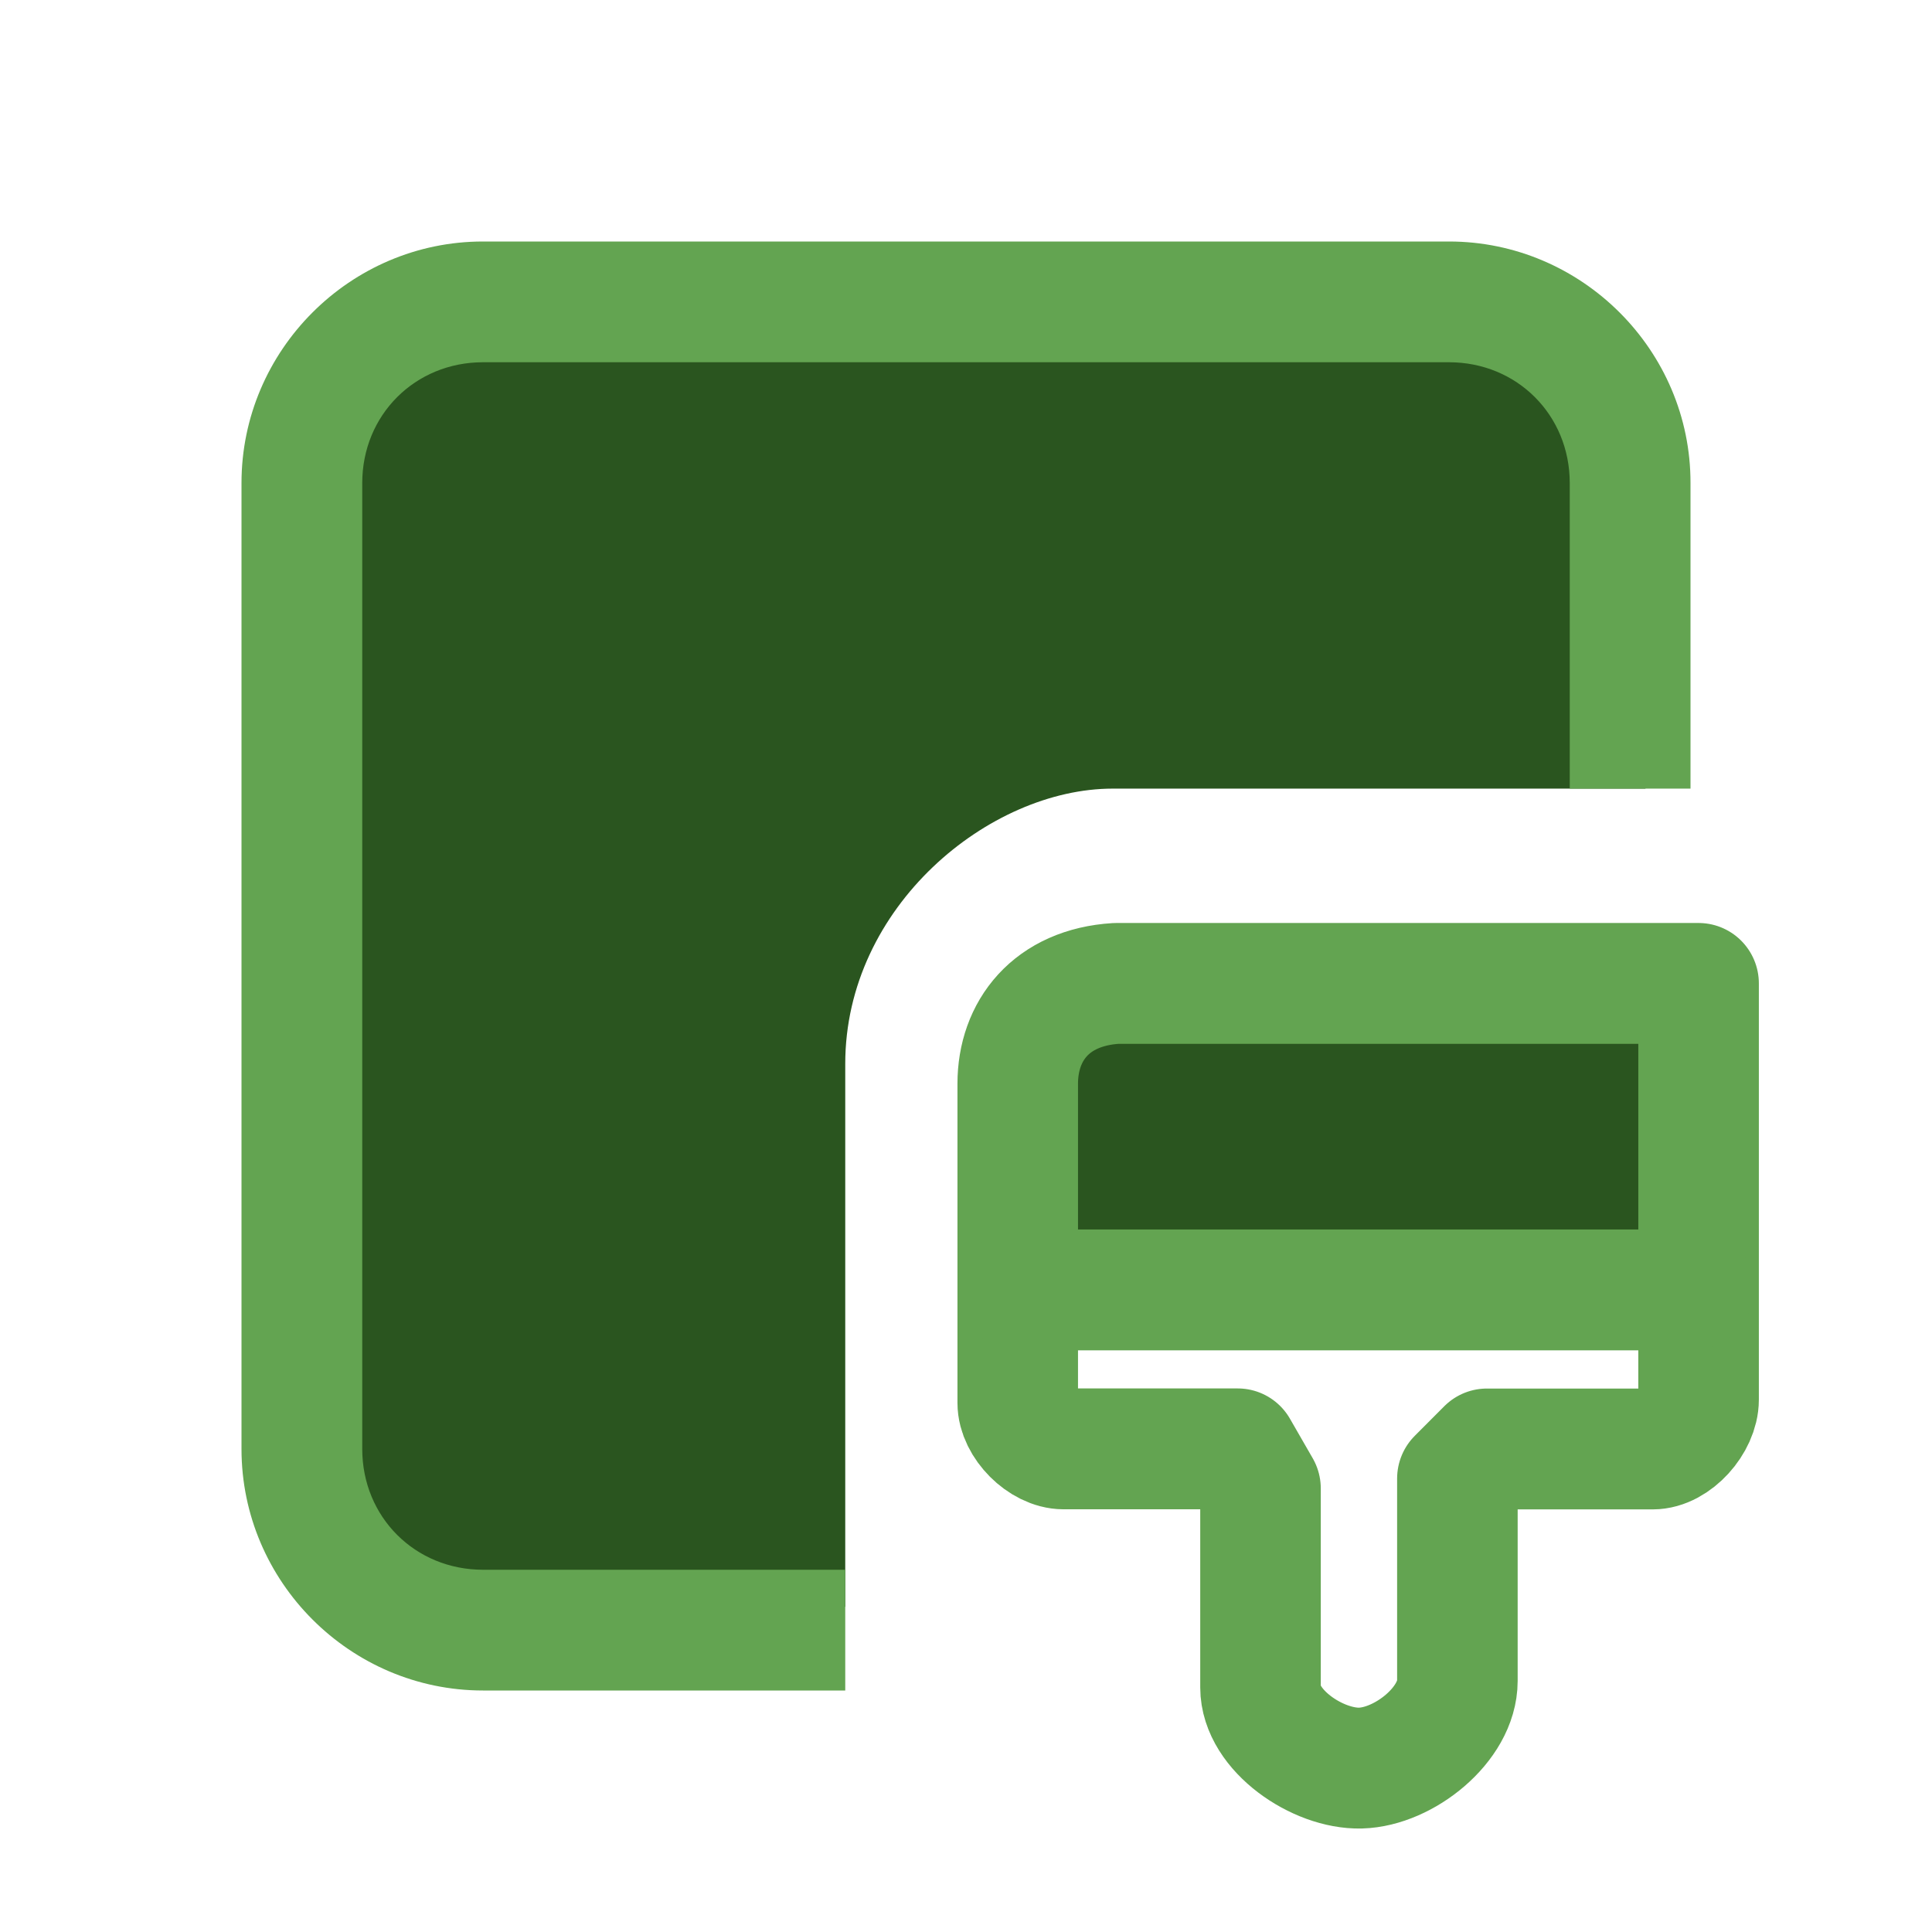
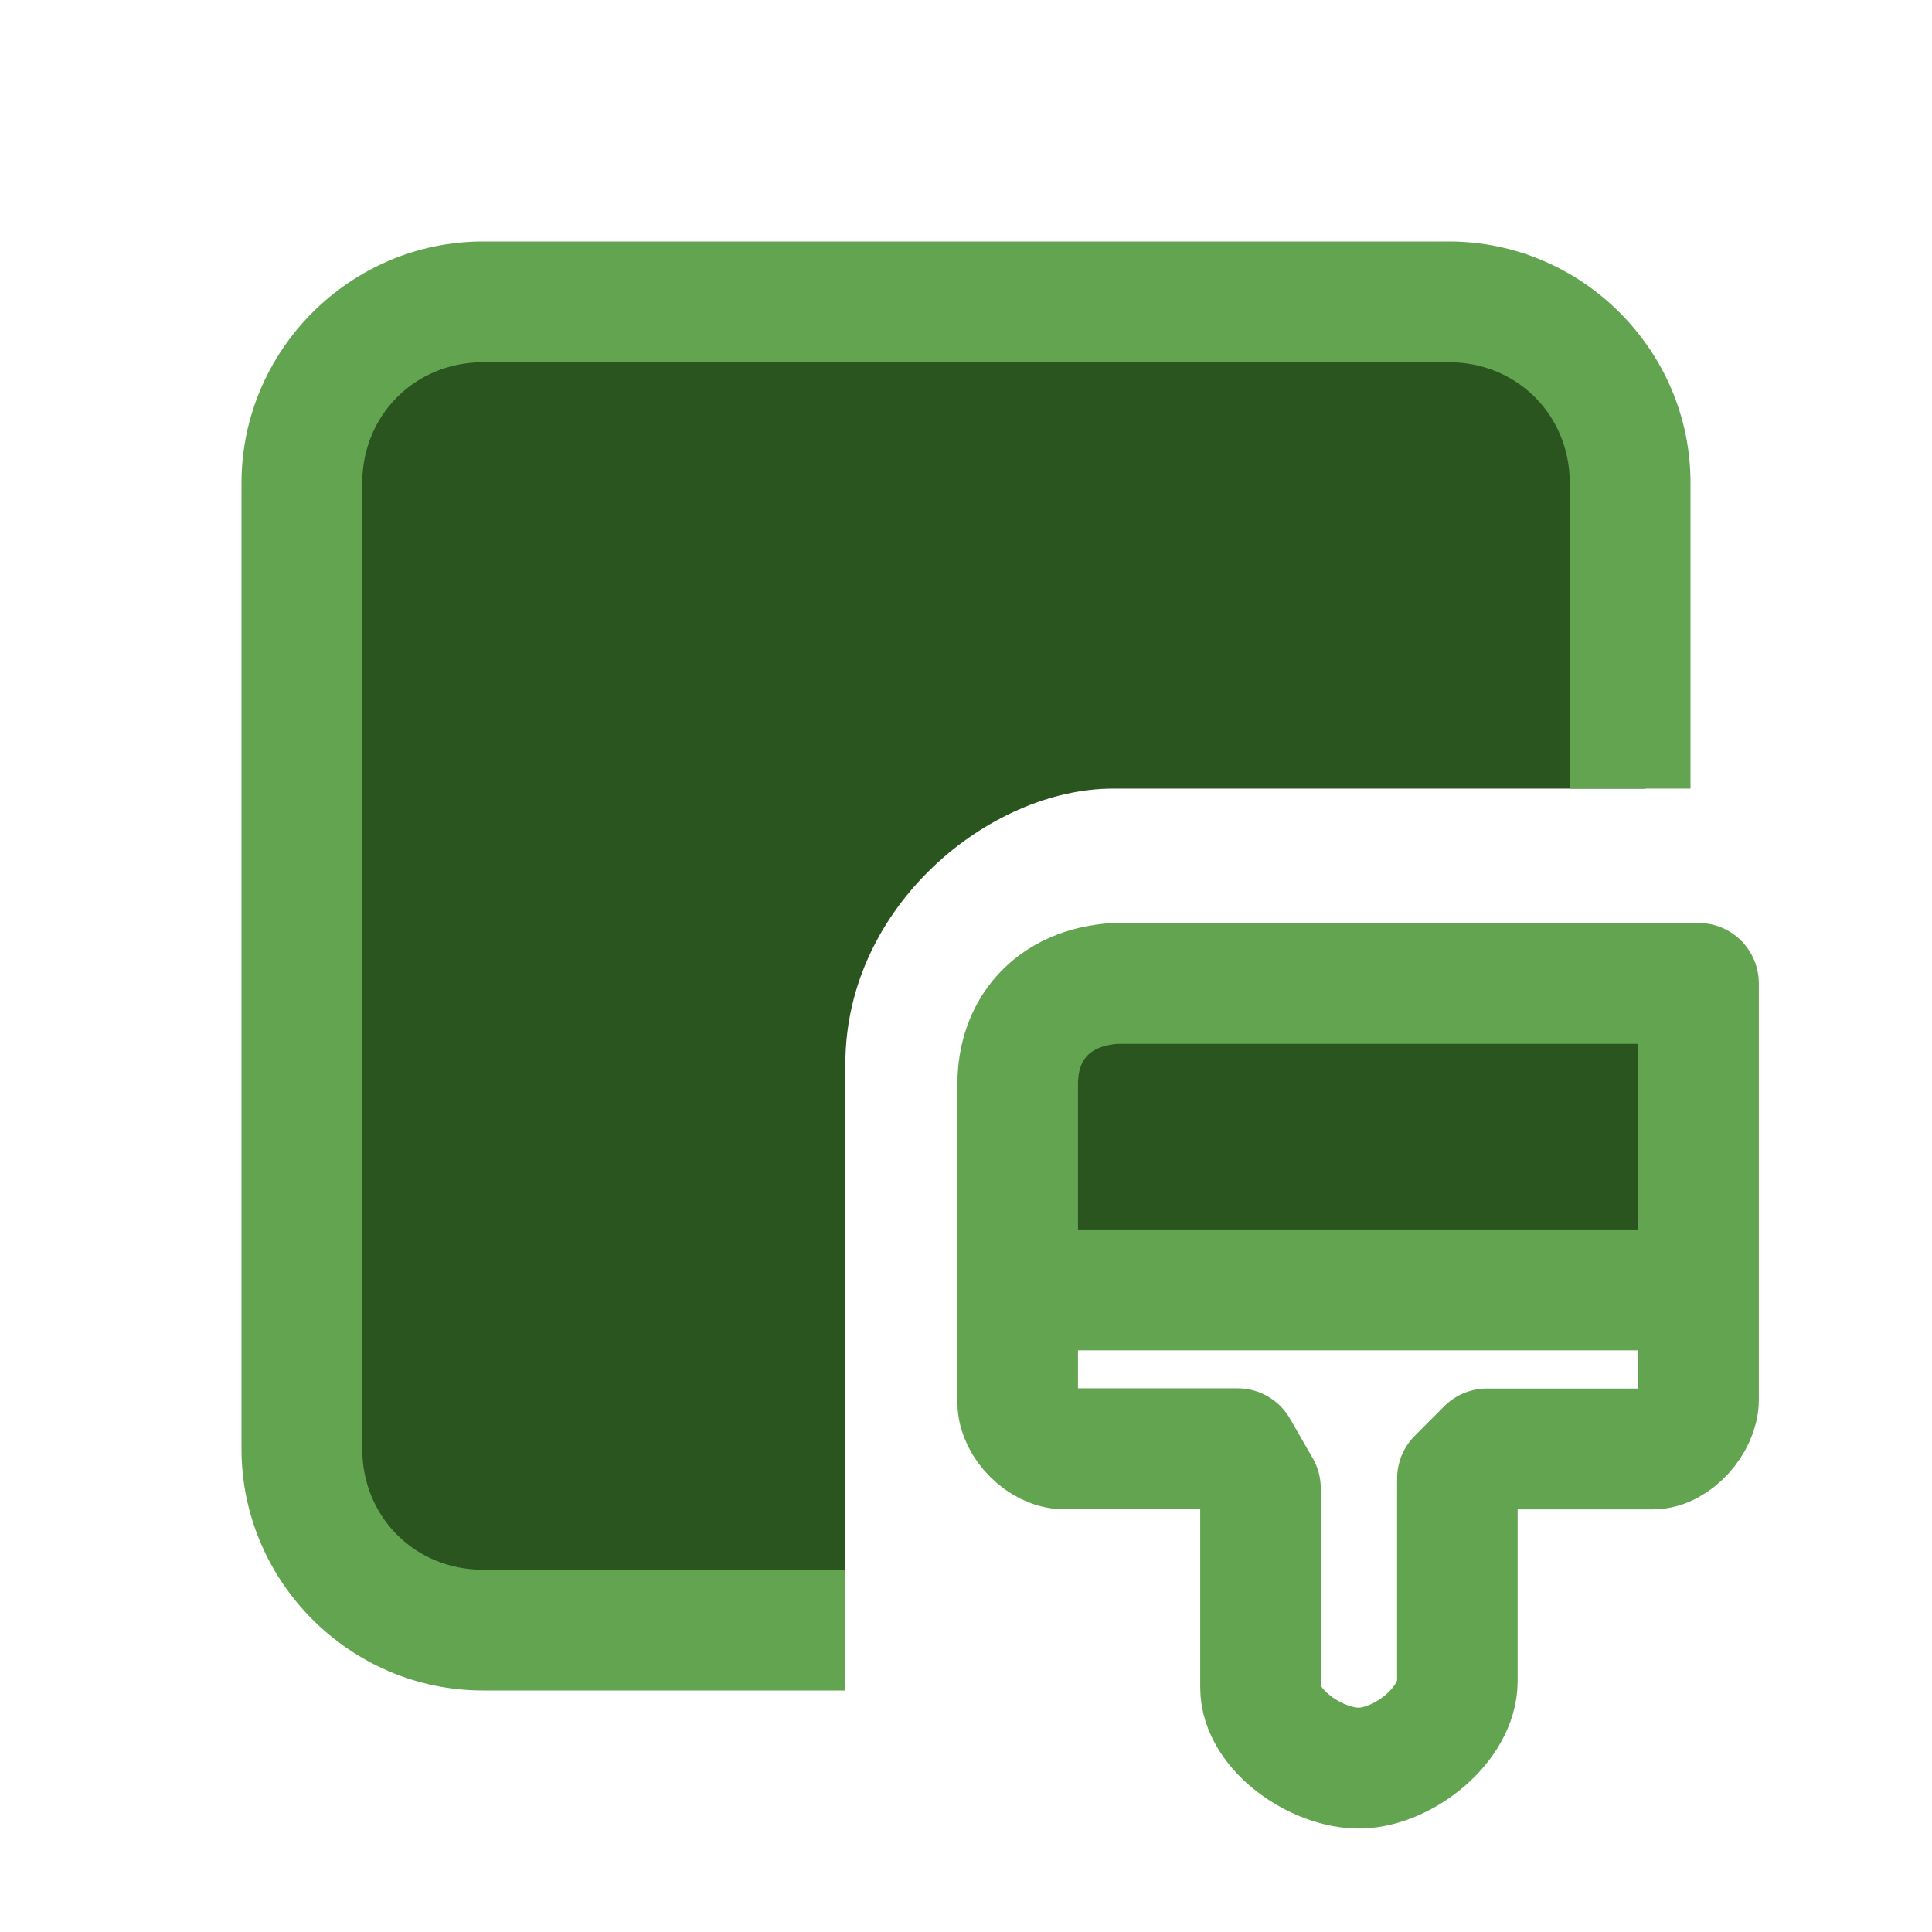
- <svg xmlns="http://www.w3.org/2000/svg" xmlns:xlink="http://www.w3.org/1999/xlink" width="16" height="16" viewBox="0 0 16 16" version="1.1" id="svg1">
-   <defs id="defs1">
-     <linearGradient id="swatch12" gradientTransform="matrix(1.048614,0,0,2.234392,-0.6805903,-11.66196)">
-       <stop style="stop-color:#2a551f;stop-opacity:1;" offset="0" id="stop12" />
+ <svg xmlns="http://www.w3.org/2000/svg" xmlns:xlink="http://www.w3.org/1999/xlink" viewBox="0 0 16 16">
+   <defs>
+     <linearGradient id="b" gradientTransform="matrix(1.04861 0 0 2.2344 -.6806 -11.662)">
+       <stop offset="0" stop-color="#2a551f" />
    </linearGradient>
-     <linearGradient id="swatch2" gradientTransform="translate(-13.29289,1.464466)">
-       <stop style="stop-color:#63a451;stop-opacity:1;" offset="0" id="stop2" />
+     <linearGradient id="a" gradientTransform="translate(-13.2929 1.4645)">
+       <stop offset="0" stop-color="#63a451" />
    </linearGradient>
-     <linearGradient xlink:href="#swatch2" id="linearGradient2" x1="2" y1="8" x2="14" y2="8" gradientUnits="userSpaceOnUse" />
-     <linearGradient xlink:href="#swatch12" id="linearGradient12" x1="2.602" y1="7.943" x2="13.629" y2="7.943" gradientUnits="userSpaceOnUse" />
+     <linearGradient xlink:href="#a" id="d" x1="2" x2="14" y1="8" y2="8" gradientUnits="userSpaceOnUse" />
+     <linearGradient xlink:href="#b" id="c" x1="2.602" x2="13.629" y1="7.943" y2="7.943" gradientUnits="userSpaceOnUse" />
  </defs>
-   <g id="layer1">
-     <rect style="fill:url(#swatch12);fill-opacity:1;stroke:none;stroke-width:1;stroke-linecap:round;stroke-linejoin:round;stroke-dasharray:none;stroke-opacity:1" id="rect36" width="5.243" height="2.234" x="8.757" y="8.448" />
-     <path d="m 4.102,2.574 c -0.831,-1e-7 -1.5,0.669 -1.5,1.5 v 7.736 c 0,0.831 0.669,1.499 1.5,1.5 0.905,0.001 1.725,0.002 2.469,-0.002 C 6.717,13.309 6.86,13.308 7,13.307 V 8.81 C 7,7.505 8.195,6.531 9.215,6.531 h 4.412 c 3.32e-4,-0.1 0.001,-0.202 0.002,-0.305 V 4.074 c 0,-0.831 -0.669,-1.5 -1.5,-1.5 z" style="fill:url(#linearGradient12);stroke-width:3;stroke-linejoin:round" id="path36" />
-     <path d="M 4,2 C 2.901,2 2,2.901 2,4 v 8 c 0,1.099 0.901,2 2,2 H 7 V 13 H 4 C 3.437,13 3,12.563 3,12 V 4 C 3,3.437 3.437,3 4,3 H 6.773 12 c 0.563,0 1,0.437 1,1 v 2.531 h 1 V 4 C 14.002,2.901 13.099,2 12,2 H 6.773 Z" style="baseline-shift:baseline;display:inline;overflow:visible;opacity:1;vector-effect:none;fill:url(#linearGradient2);enable-background:accumulate;stop-color:#000000;stop-opacity:1" id="path35" />
-     <g id="rect25" style="opacity:1" transform="rotate(45)" />
-     <g id="g33" transform="matrix(0.8696069,0,0,0.8718796,-5.621817,-10.26018)" style="stroke-width:1.148">
-       <path style="fill:none;fill-opacity:1;stroke:url(#swatch2);stroke-width:1.148;stroke-linecap:round;stroke-linejoin:round;stroke-dasharray:none;stroke-opacity:1" d="m 17.094,21.109 h 5.547 V 25.062 c 0,0.214 -0.224,0.469 -0.438,0.469 H 20.625 l -0.281,0.281 v 1.922 c 0,0.413 -0.509,0.817 -0.922,0.828 -0.407,0.011 -0.953,-0.358 -0.953,-0.766 V 25.906 L 18.252,25.53 H 16.594 c -0.206,0 -0.437,-0.231 -0.437,-0.437 V 22.062 c 0,-0.503 0.319,-0.915 0.937,-0.953 z" id="path32" />
-       <path style="fill:none;fill-opacity:1;stroke:url(#swatch2);stroke-width:1.148;stroke-linecap:round;stroke-linejoin:round;stroke-dasharray:none;stroke-opacity:1" d="m 16.175,24.02 h 6.408 v -0.022" id="path33" />
-     </g>
+   <path fill="url(#b)" d="M8.757 8.448H14v2.234H8.757z" />
+   <path fill="url(#c)" d="M4.102 2.574c-.831 0-1.5.669-1.5 1.5v7.736c0 .831.669 1.499 1.5 1.5a394.97 394.97 0 0 0 2.469-.002c.146.001.289-.001.43-.002V8.81c0-1.306 1.195-2.279 2.215-2.279h4.412c0-.1.001-.202.002-.305V4.074c0-.831-.669-1.5-1.5-1.5z" />
+   <path fill="url(#d)" d="M4 2c-1.099 0-2 .901-2 2v8c0 1.099.901 2 2 2h3v-1H4c-.563 0-1-.437-1-1V4c0-.563.437-1 1-1h8c.563 0 1 .437 1 1v2.531h1V4c.002-1.099-.901-2-2-2H6.773Z" overflow="visible" />
+   <g fill="none" stroke="url(#a)" stroke-linecap="round" stroke-linejoin="round" stroke-width="1.148" transform="matrix(.8696 0 0 .87188 -5.6218 -10.2602)">
+     <path d="M17.094 21.109h5.547v3.953c0 .214-.224.469-.438.469H20.625l-.281.281v1.922c0 .413-.509.817-.922.828-.407.011-.953-.358-.953-.766v-1.891l-.217-.376h-1.658c-.206 0-.437-.231-.437-.437v-3.031c0-.503.319-.915.937-.953z" />
+     <path d="M16.175 24.02h6.408v-.022" />
  </g>
</svg>
